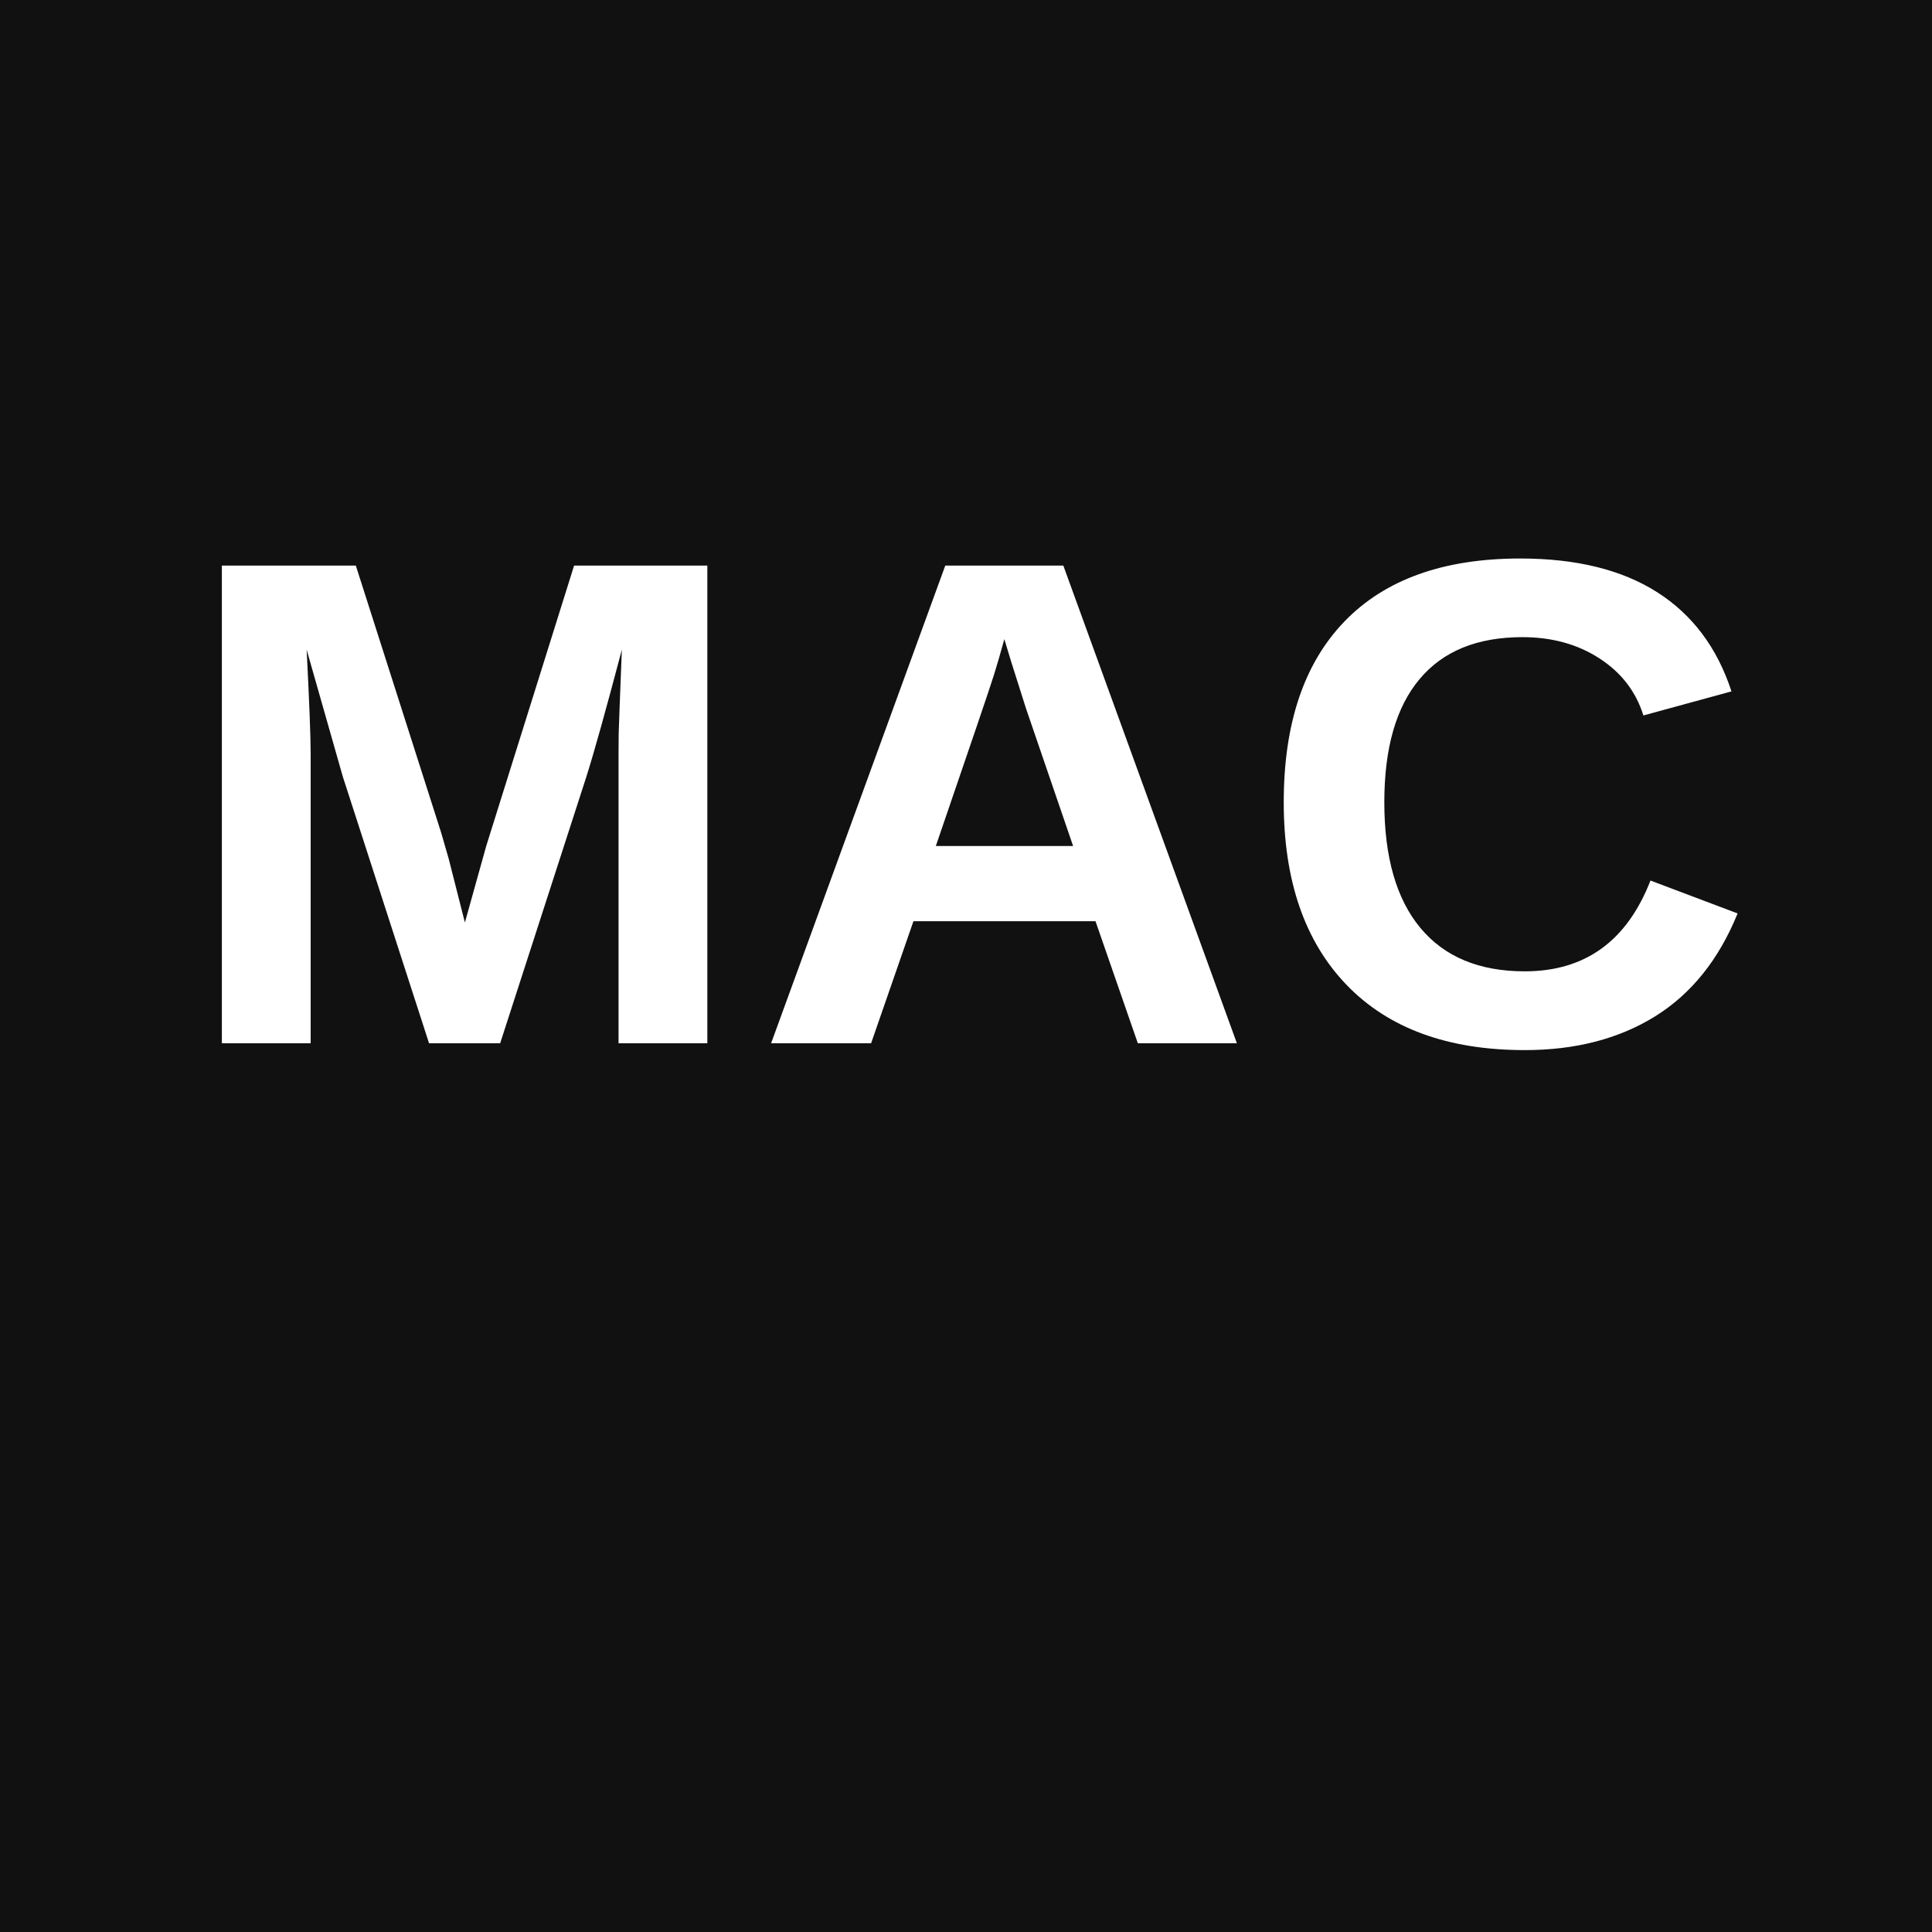
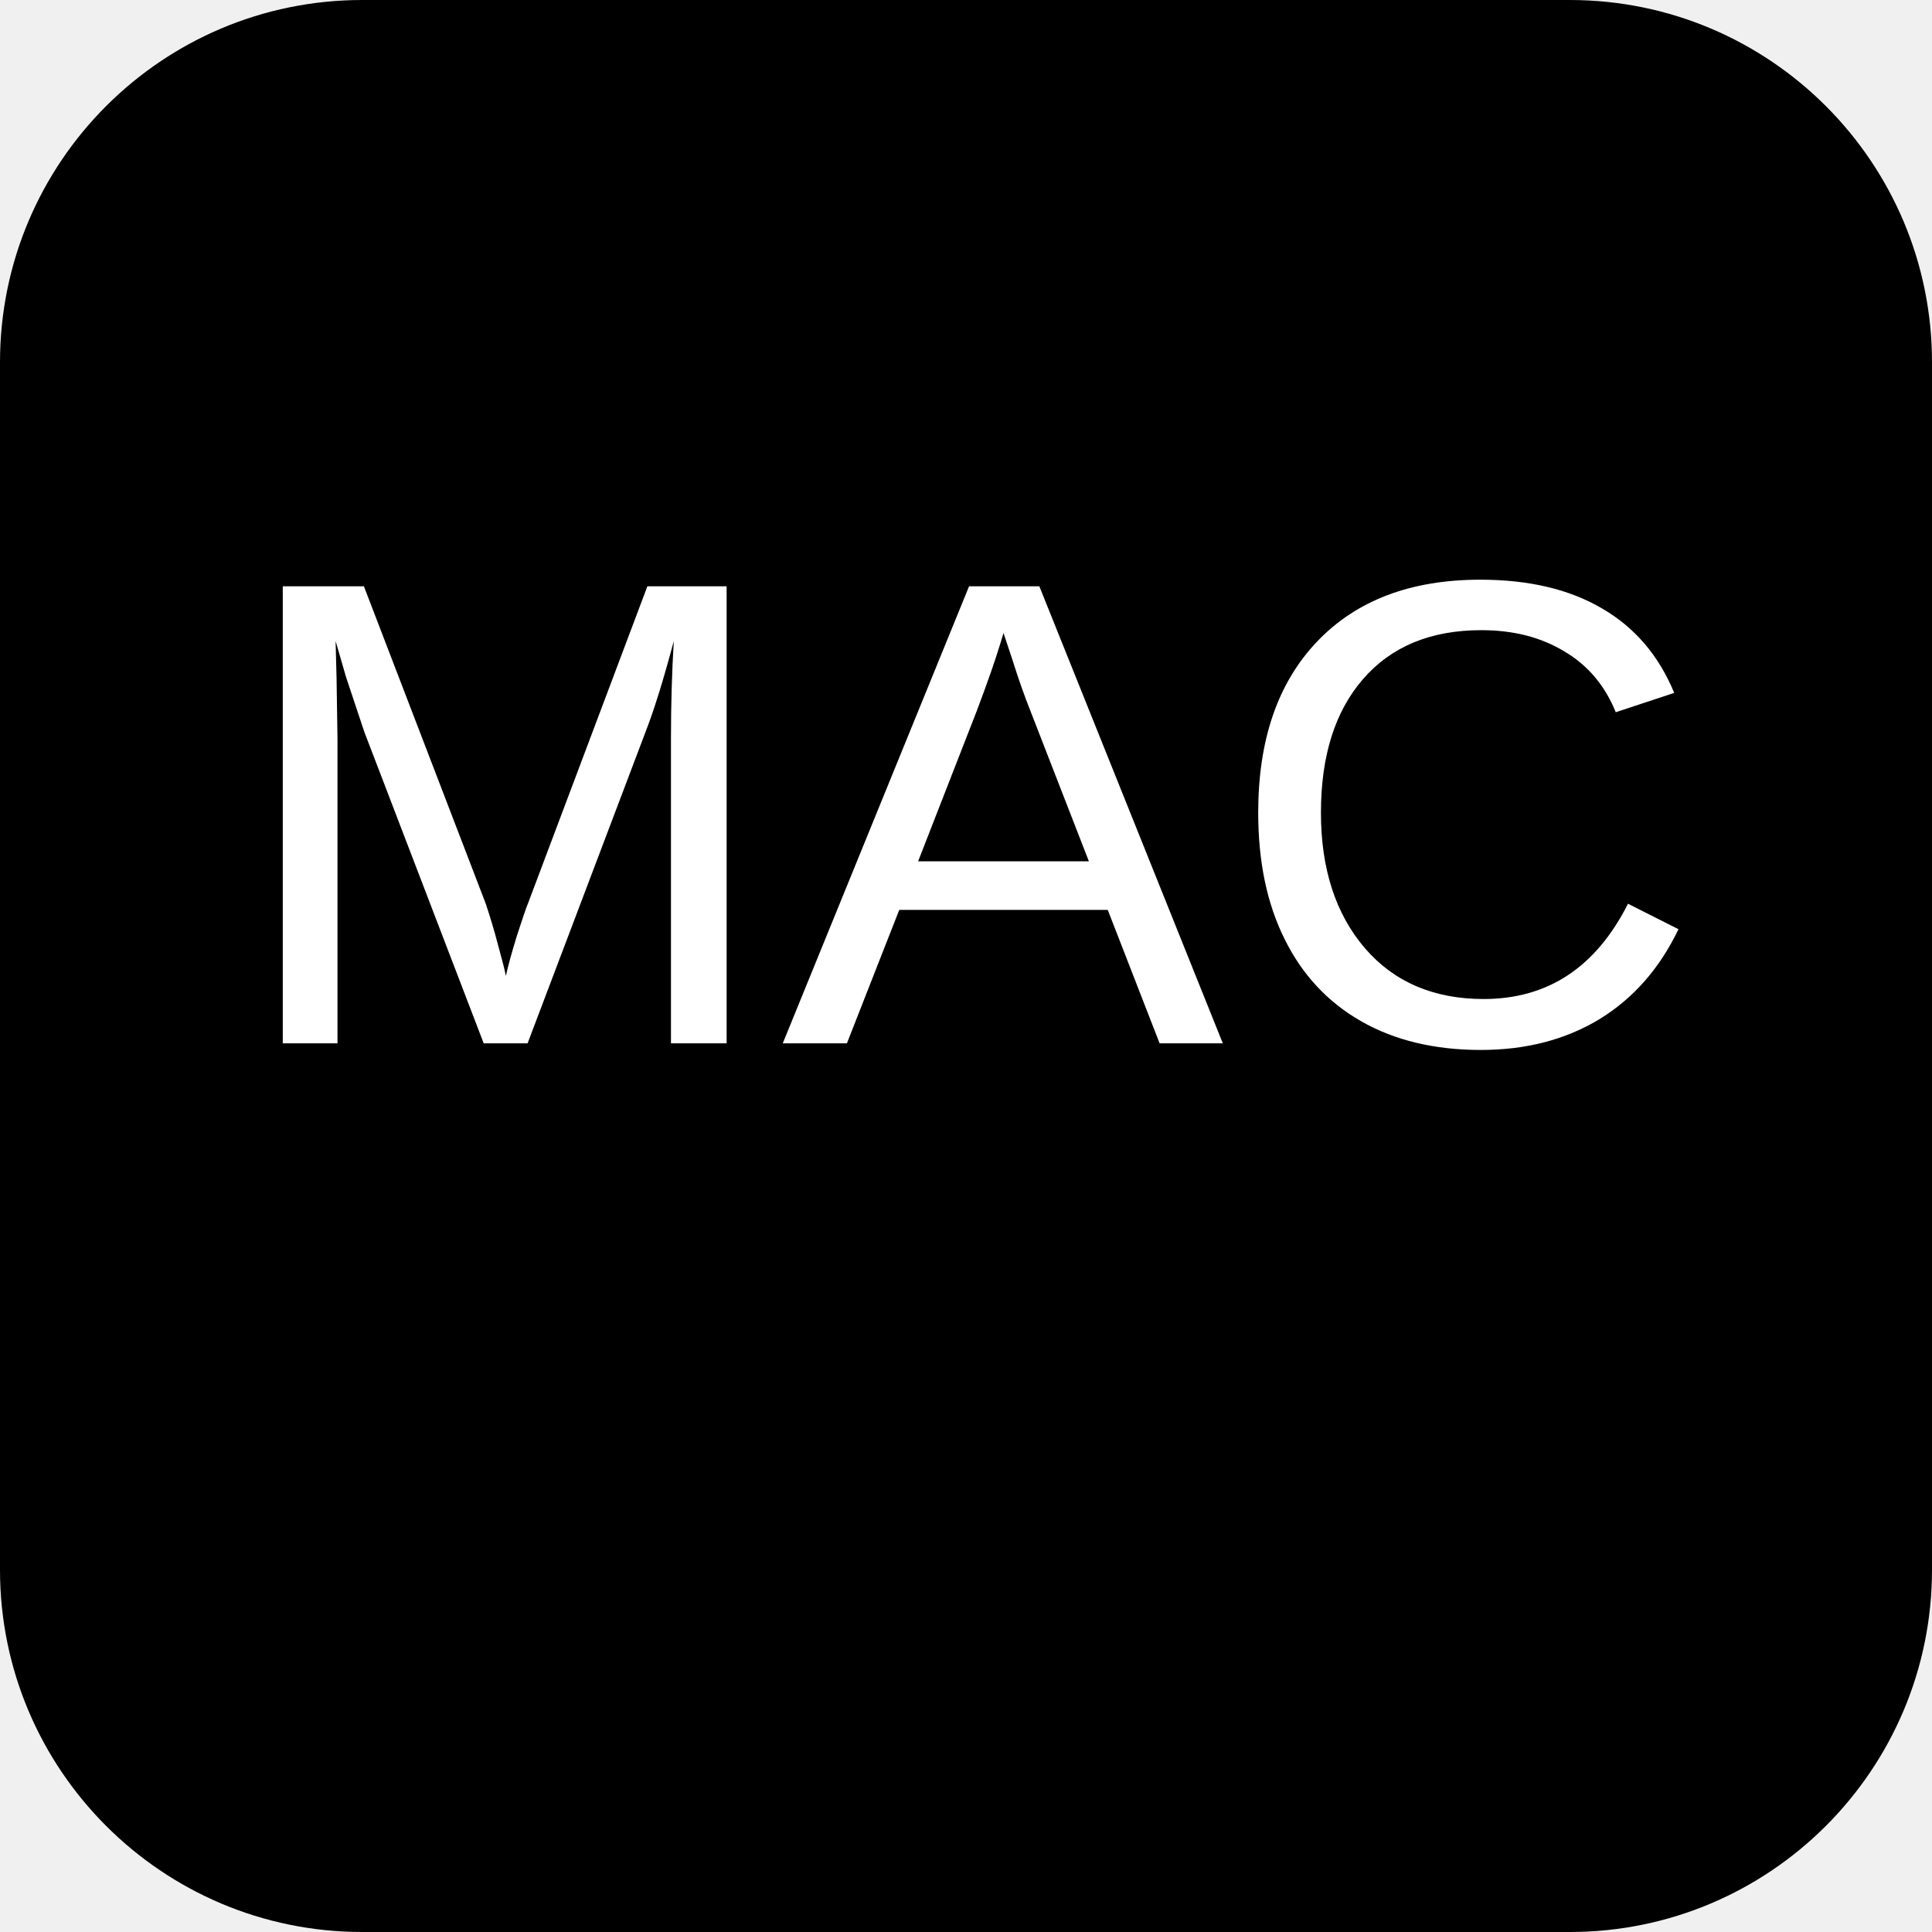
- <svg xmlns="http://www.w3.org/2000/svg" width="256" height="256" viewBox="0 0 256 256">
-   <rect width="256" height="256" fill="#111" />
-   <text x="50%" y="54%" text-anchor="middle" fill="#fff" font-family="Arial, Helvetica, sans-serif" font-size="92" font-weight="700">MAC</text>
+ <svg xmlns="http://www.w3.org/2000/svg" width="512" height="512" viewBox="0 0 64 64">
+   <rect width="64" height="64" rx="12" fill="#000" />
+   <text x="50%" y="54%" text-anchor="middle" font-size="22" font-family="Arial" fill="#fff">MAC</text>
</svg>
